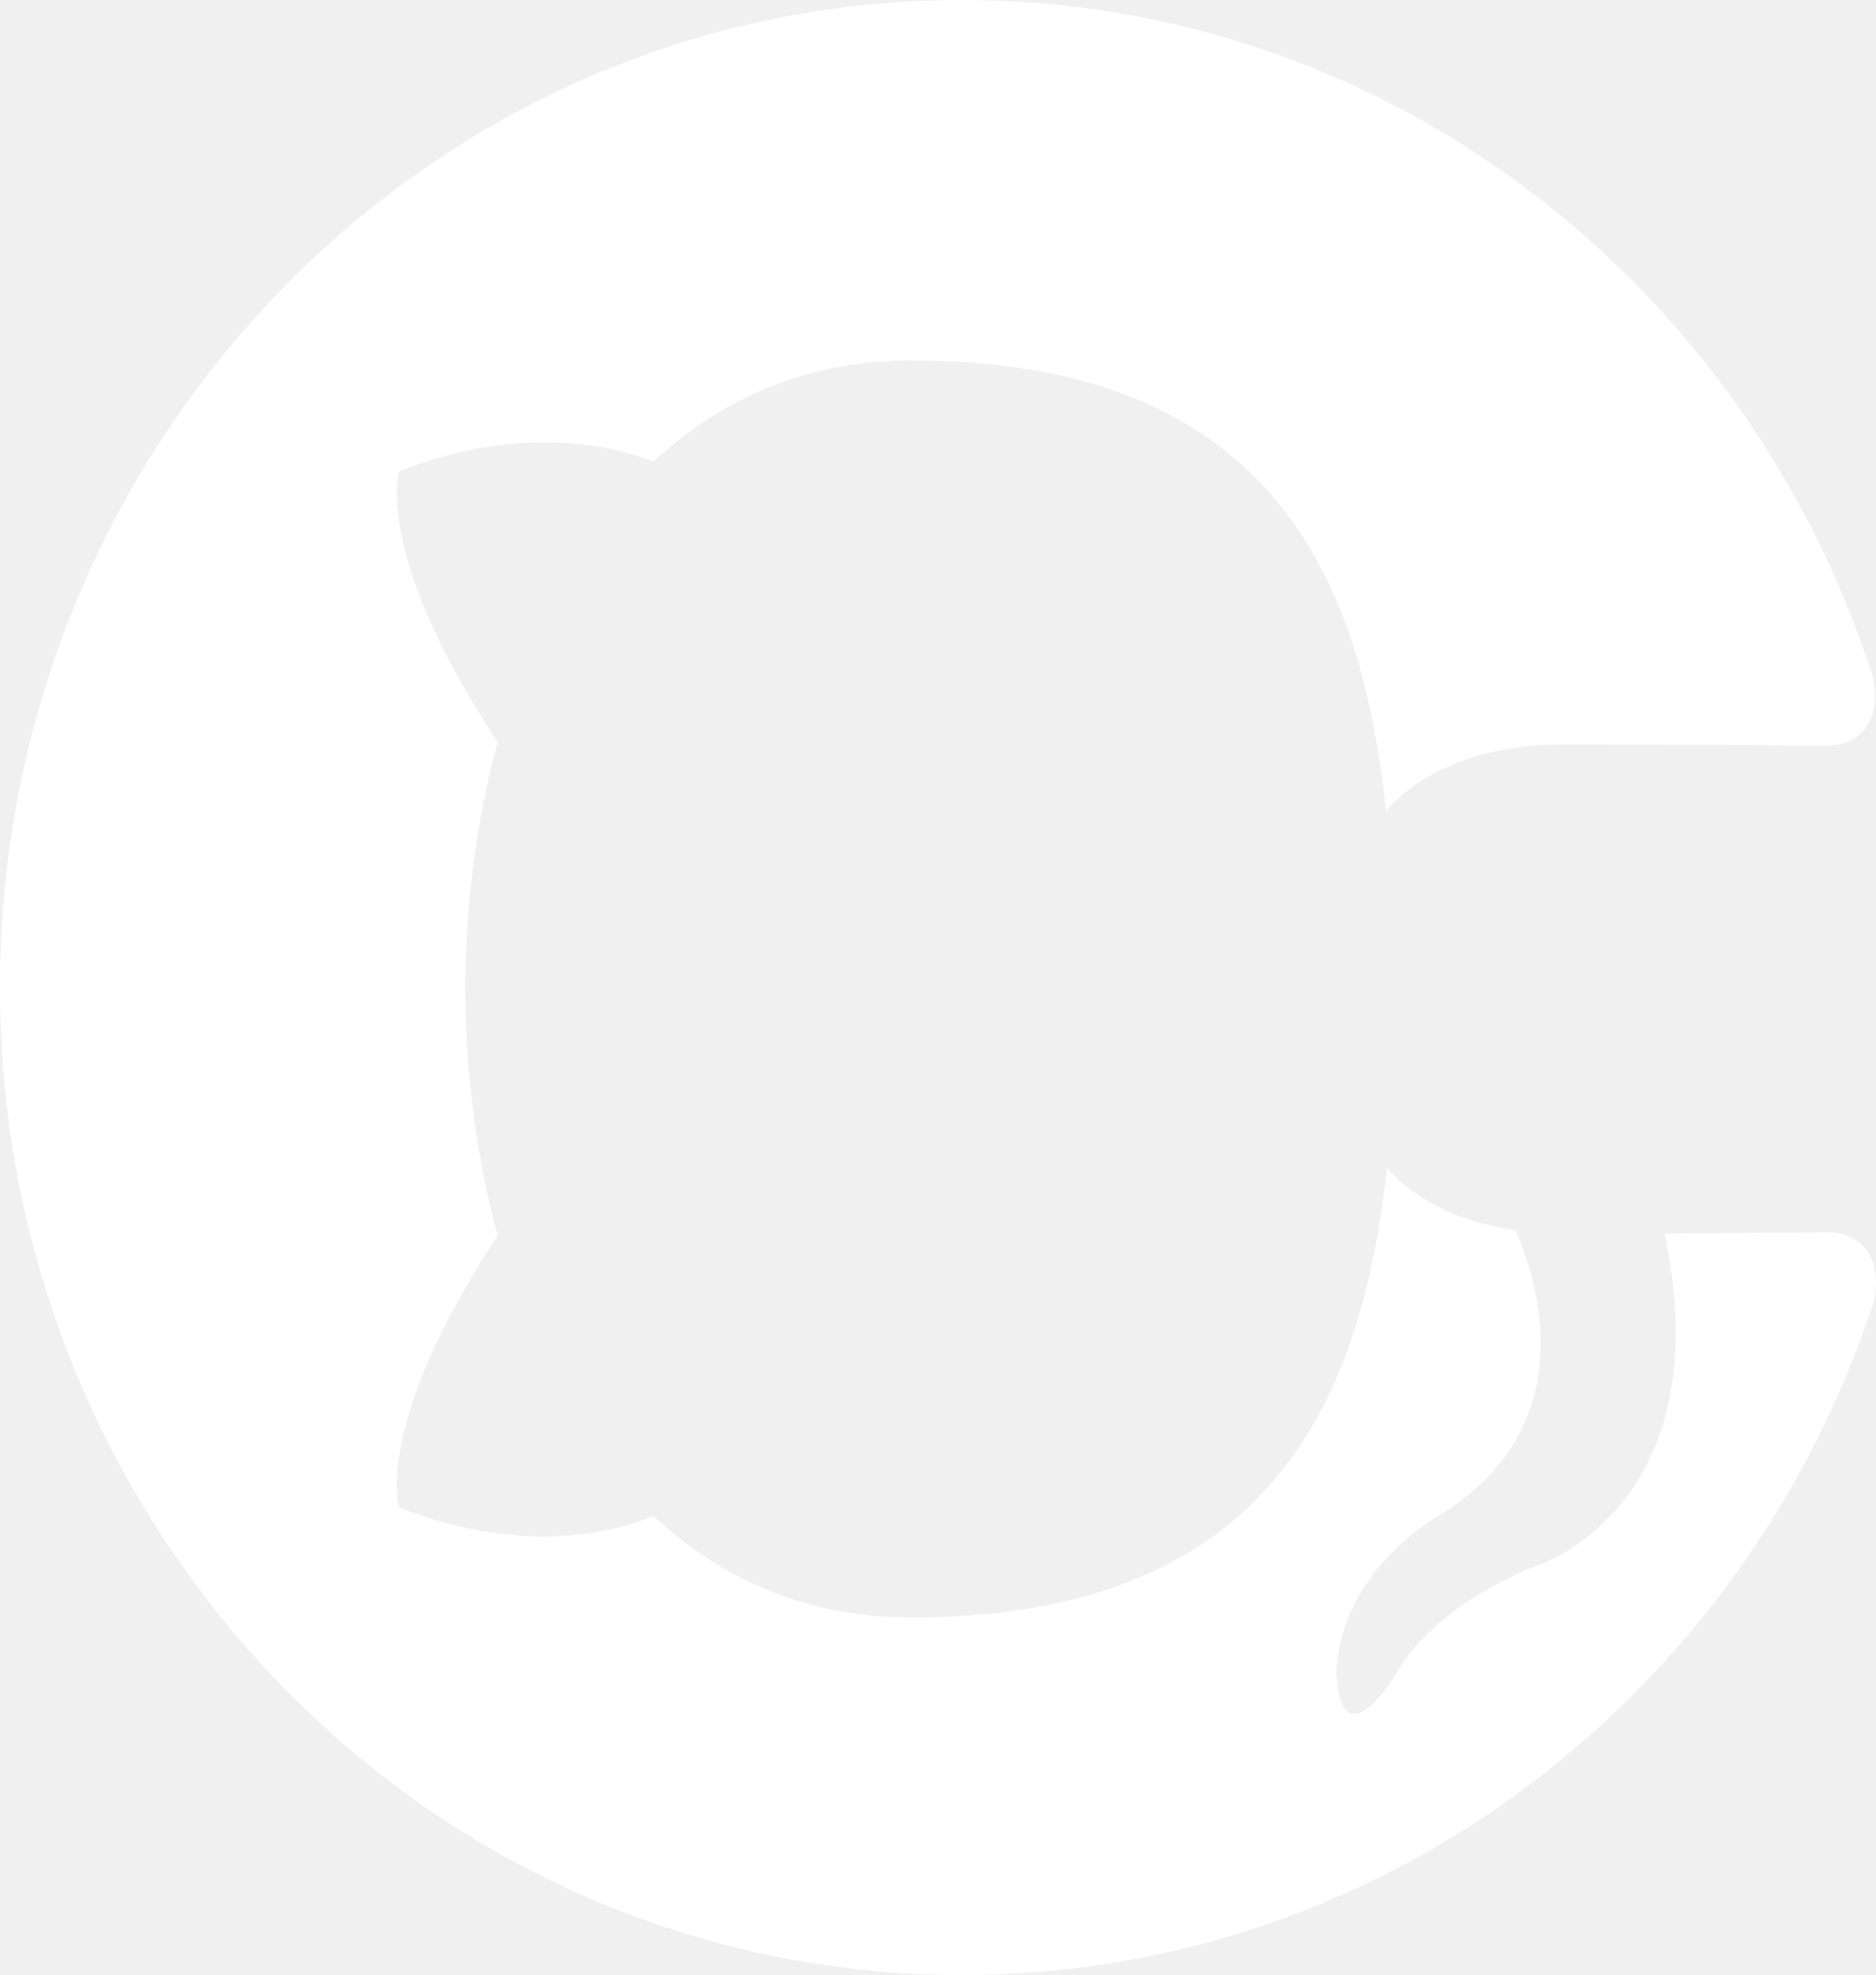
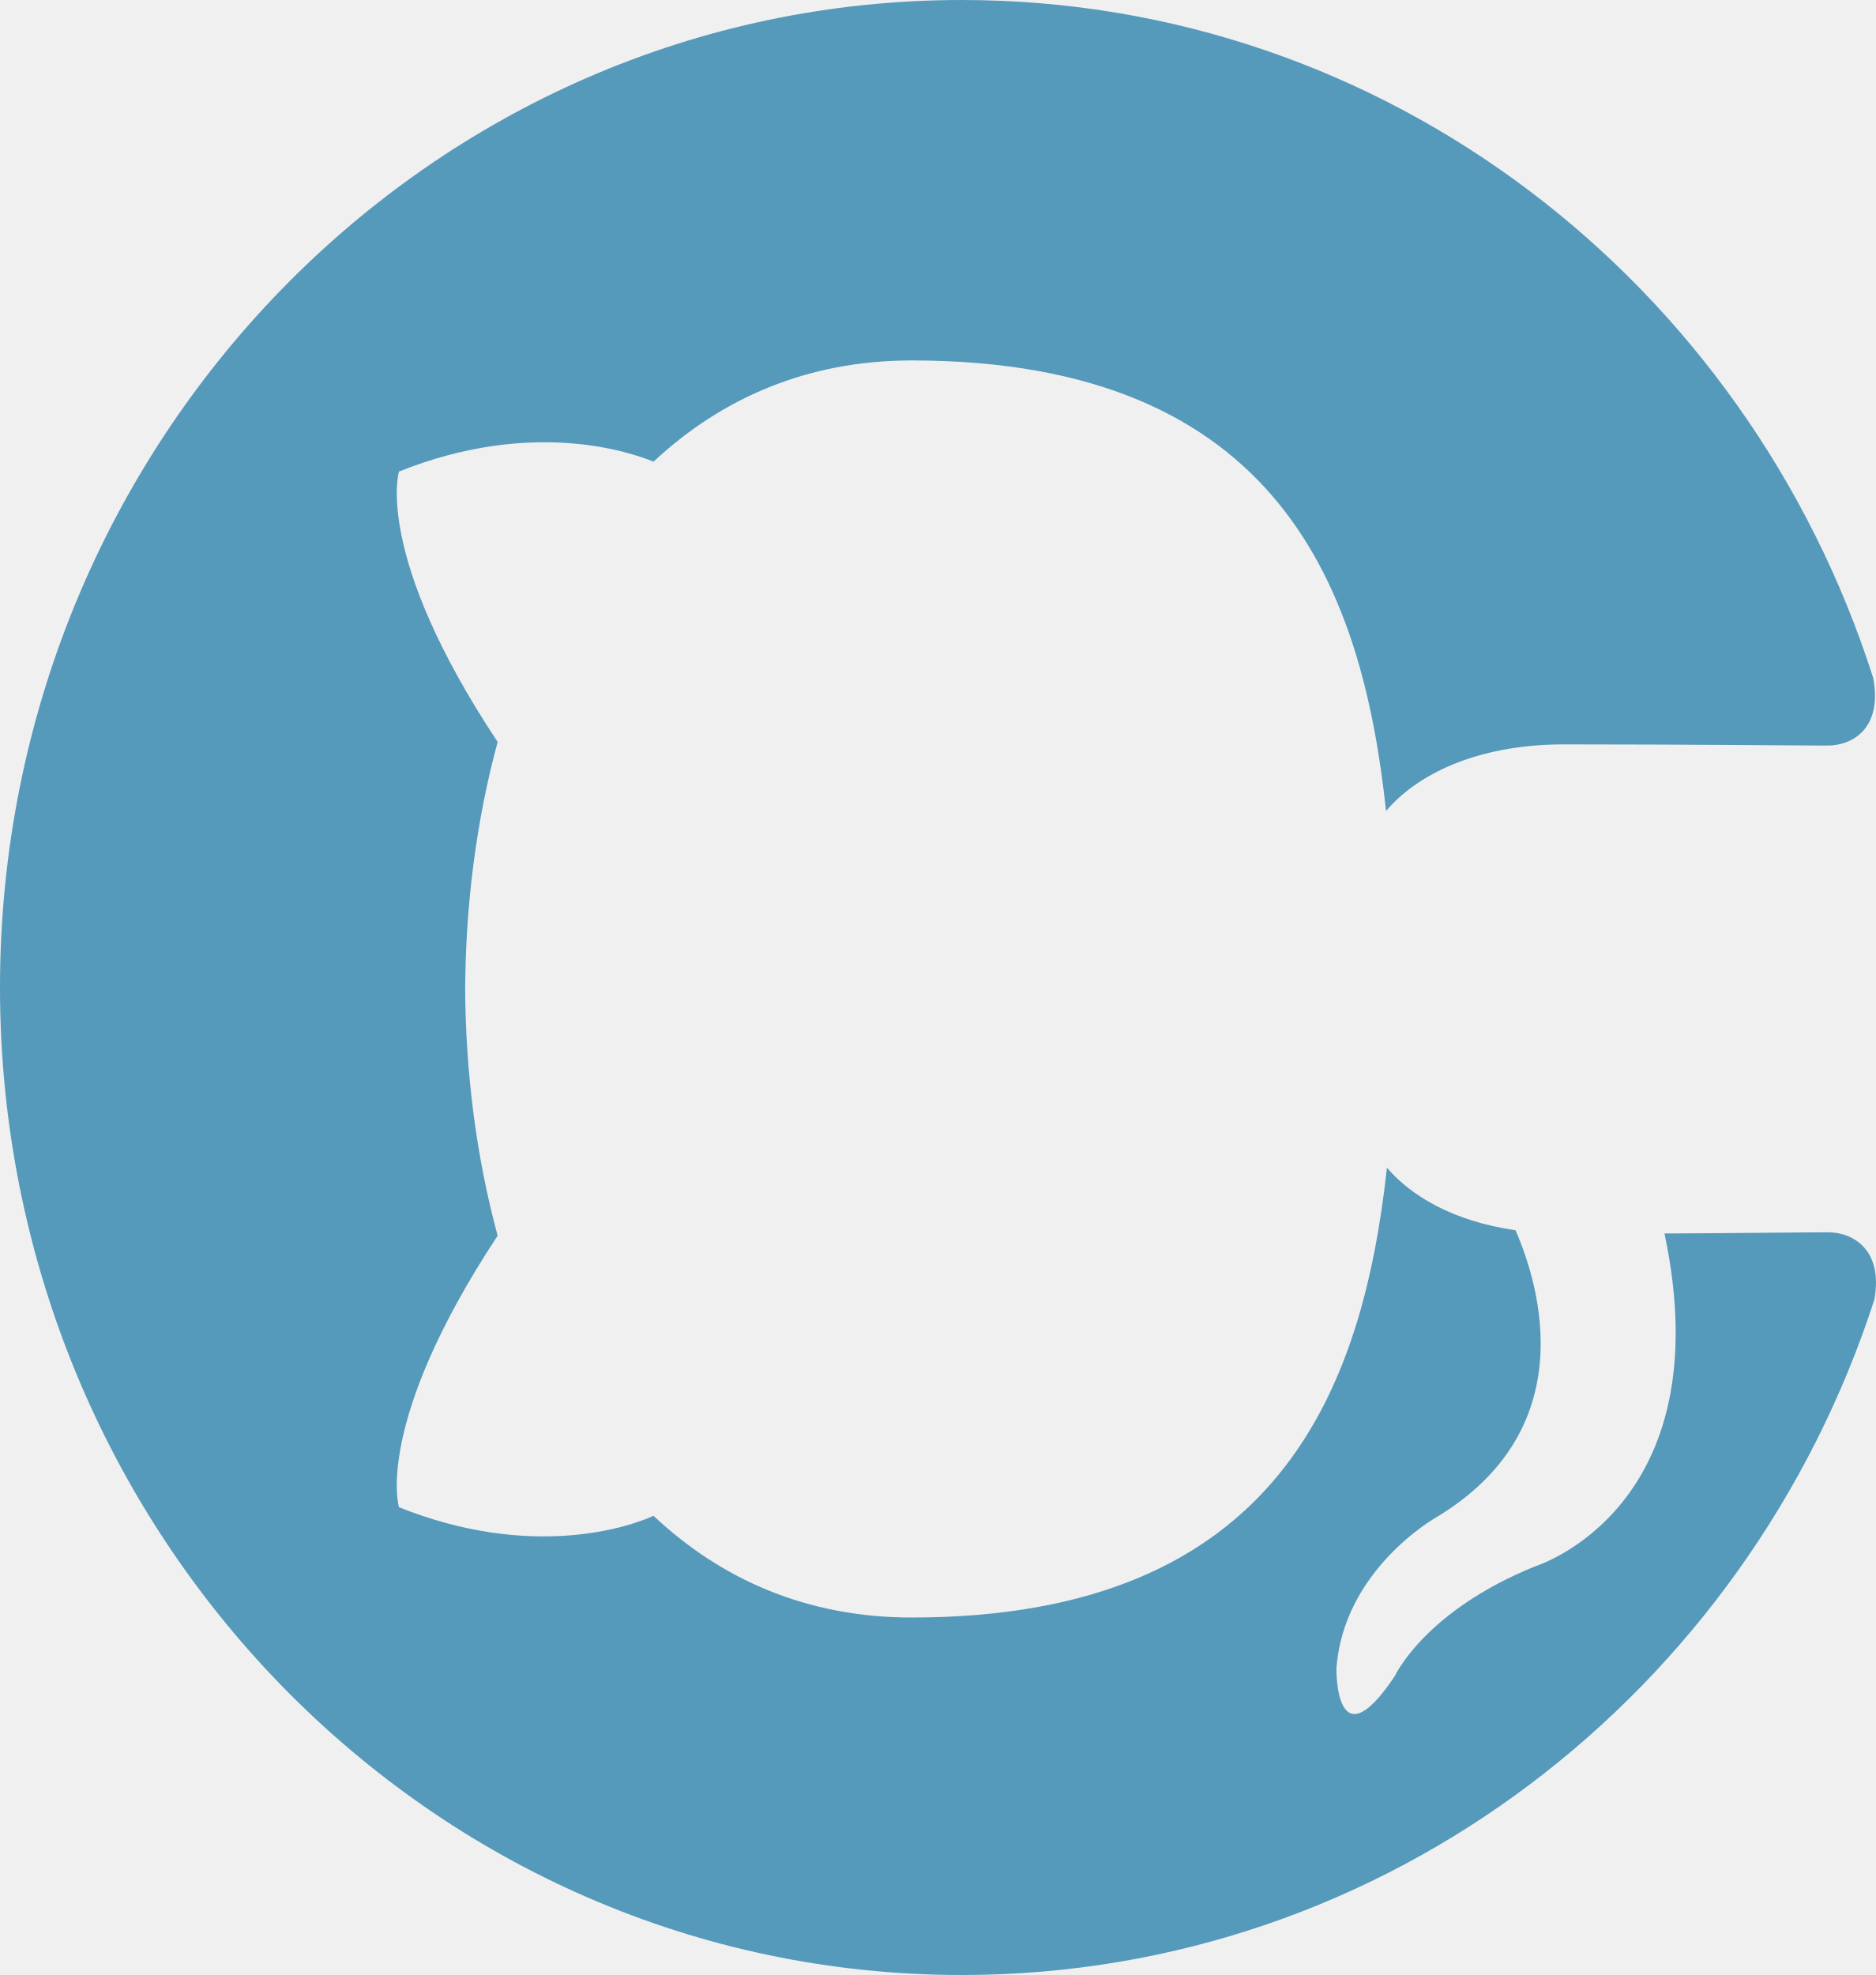
<svg xmlns="http://www.w3.org/2000/svg" width="19" height="20" viewBox="0 0 19 20" fill="none">
-   <path d="M-4.37114e-07 10C-1.95608e-07 15.524 4.362 20 9.741 20C14.046 20 17.696 17.134 18.983 13.162C19.075 12.662 18.773 12.479 18.515 12.479C18.284 12.479 17.671 12.487 16.858 12.491C17.446 15.273 15.552 15.86 15.552 15.86C14.427 16.314 14.127 16.972 14.127 16.972C13.523 17.878 13.535 16.902 13.535 16.902C13.603 15.898 14.539 15.37 14.539 15.37C16.028 14.479 15.598 13.03 15.349 12.458C14.719 12.368 14.29 12.11 14.047 11.825C13.803 14.045 12.965 16.38 9.233 16.38C8.17 16.38 7.301 15.992 6.619 15.35C6.373 15.463 5.383 15.8 4.041 15.263C4.041 15.263 3.78 14.425 5.04 12.513C4.823 11.713 4.716 10.863 4.711 10.013C4.716 9.163 4.823 8.313 5.04 7.513C3.78 5.613 4.041 4.775 4.041 4.775C5.383 4.238 6.373 4.575 6.619 4.675C7.301 4.038 8.17 3.65 9.233 3.65C12.975 3.65 13.799 5.988 14.038 8.213C14.331 7.863 14.928 7.538 15.841 7.538C17.144 7.538 18.192 7.55 18.508 7.55C18.764 7.55 19.068 7.375 18.971 6.863C17.692 2.862 14.039 -0 9.741 -0C4.362 -0 -6.7851e-07 4.477 -4.37114e-07 10Z" fill="#fff" />
+   <path d="M-4.37114e-07 10C-1.95608e-07 15.524 4.362 20 9.741 20C14.046 20 17.696 17.134 18.983 13.162C19.075 12.662 18.773 12.479 18.515 12.479C18.284 12.479 17.671 12.487 16.858 12.491C17.446 15.273 15.552 15.86 15.552 15.86C14.427 16.314 14.127 16.972 14.127 16.972C13.523 17.878 13.535 16.902 13.535 16.902C13.603 15.898 14.539 15.37 14.539 15.37C16.028 14.479 15.598 13.03 15.349 12.458C14.719 12.368 14.29 12.11 14.047 11.825C13.803 14.045 12.965 16.38 9.233 16.38C8.17 16.38 7.301 15.992 6.619 15.35C6.373 15.463 5.383 15.8 4.041 15.263C4.041 15.263 3.78 14.425 5.04 12.513C4.823 11.713 4.716 10.863 4.711 10.013C4.716 9.163 4.823 8.313 5.04 7.513C3.78 5.613 4.041 4.775 4.041 4.775C5.383 4.238 6.373 4.575 6.619 4.675C7.301 4.038 8.17 3.65 9.233 3.65C12.975 3.65 13.799 5.988 14.038 8.213C14.331 7.863 14.928 7.538 15.841 7.538C17.144 7.538 18.192 7.55 18.508 7.55C18.764 7.55 19.068 7.375 18.971 6.863C17.692 2.862 14.039 -0 9.741 -0C4.362 -0 -6.7851e-07 4.477 -4.37114e-07 10Z" fill="#5599bb" />
</svg>
